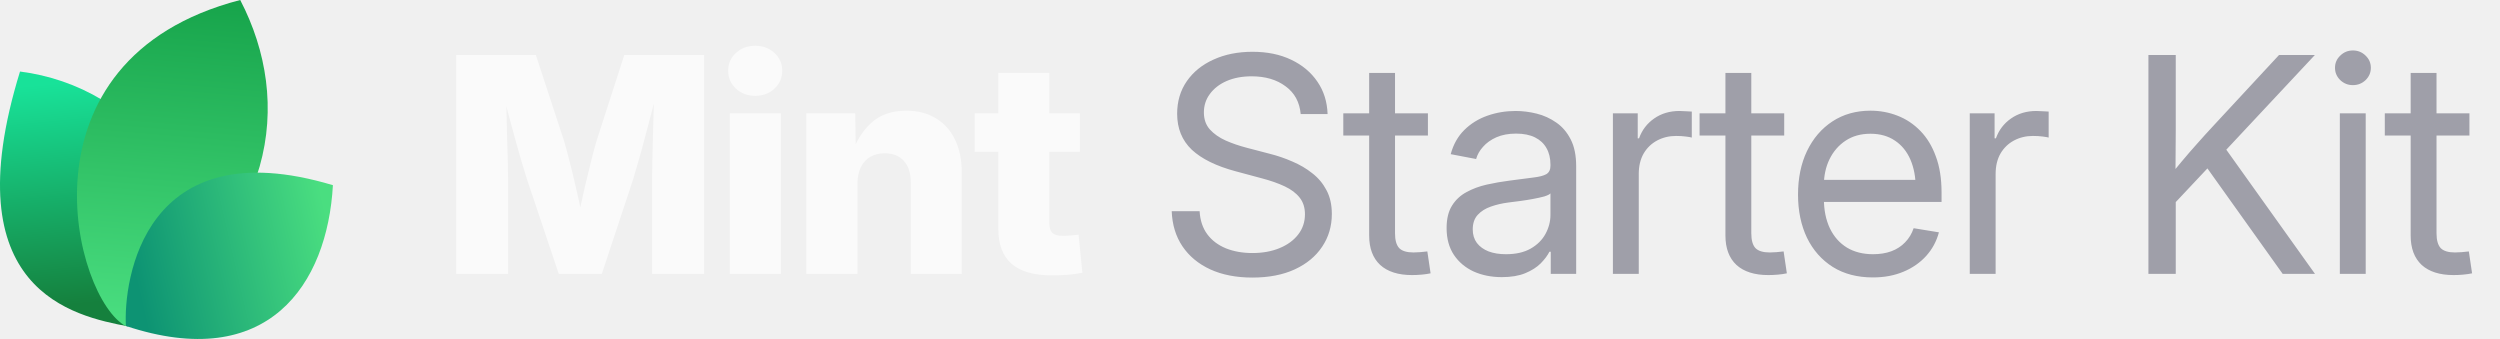
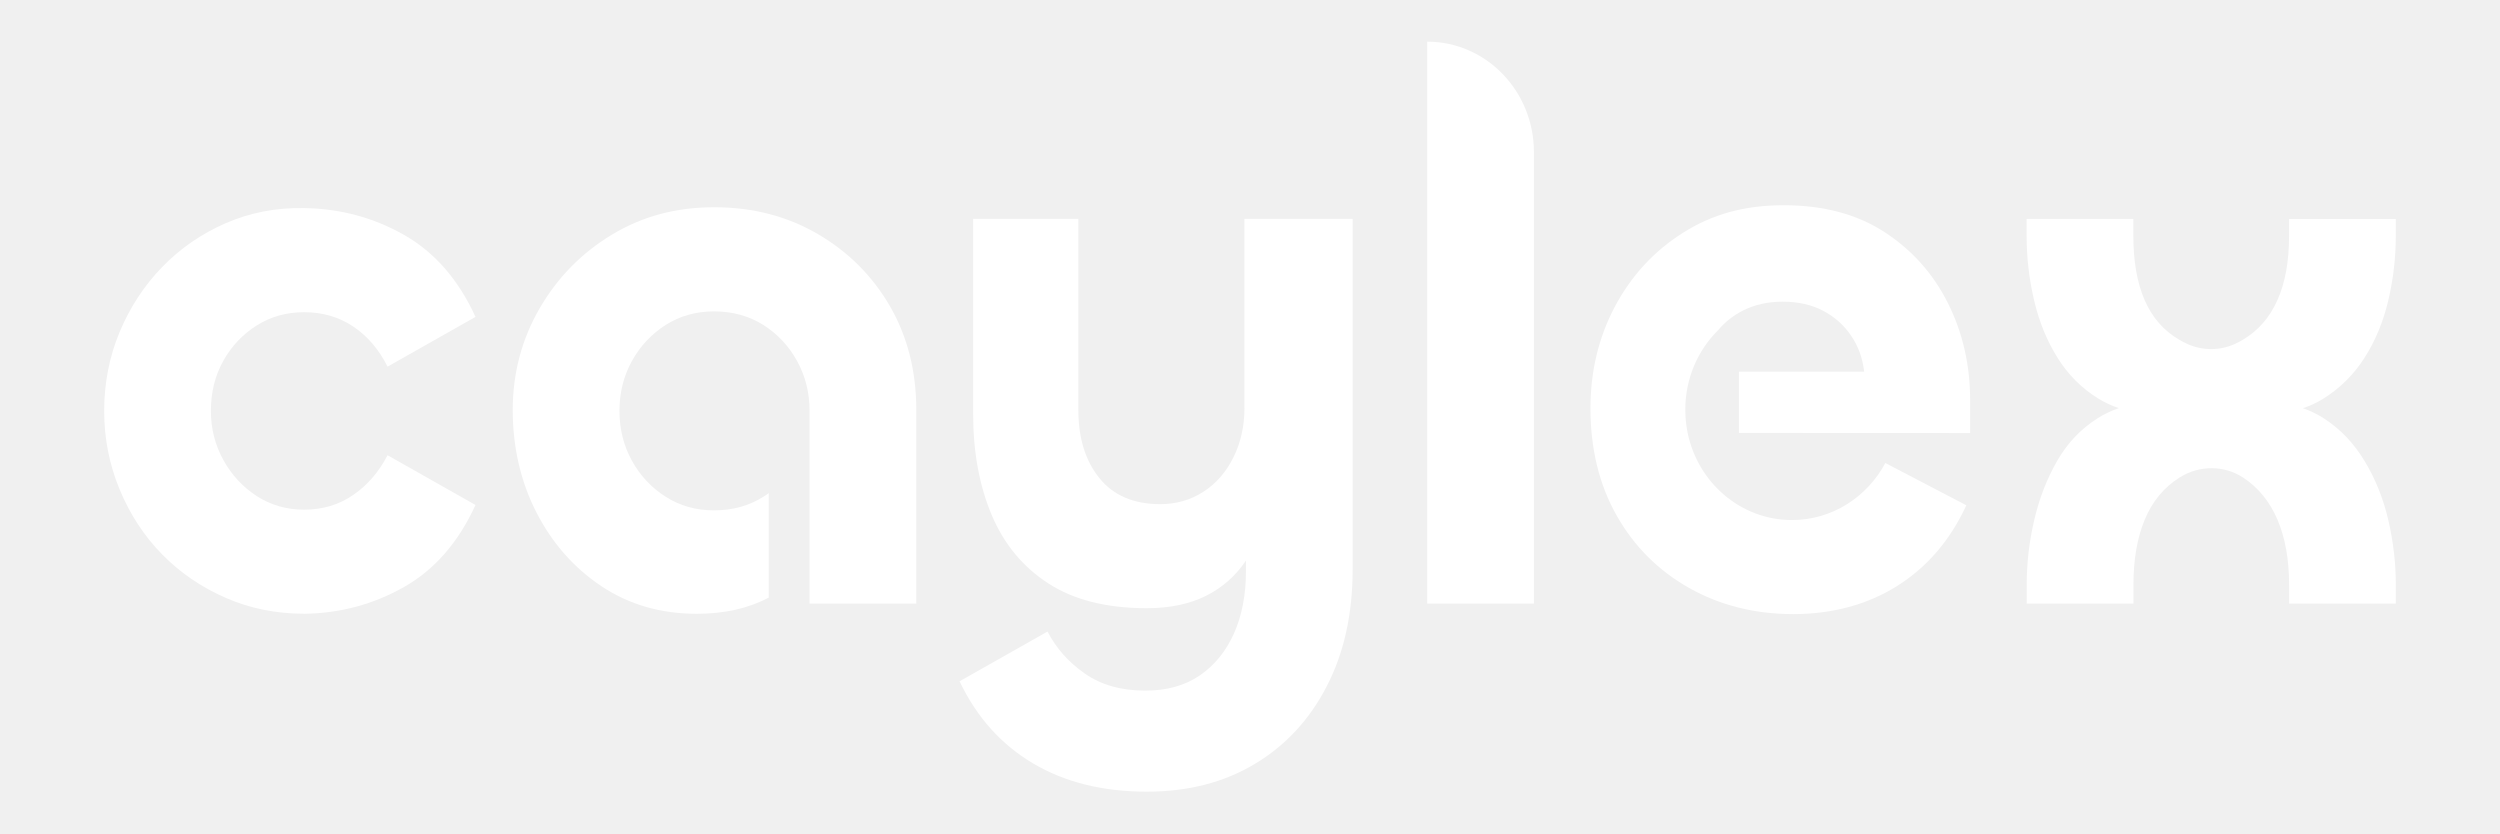
- <svg xmlns="http://www.w3.org/2000/svg" width="177" height="24" viewBox="0 0 177 24" fill="none">
-   <path d="M9.061 23.108C5.268 22.377 -3.391 20.627 1.417 5.064C9.634 6.099 16.973 14.064 9.061 23.108Z" fill="url(#paint0_linear_17557_2145)" />
-   <path d="M8.919 23.094C5.276 21.222 0.784 4.209 17.007 0C20.757 7.193 19.621 16.545 8.919 23.094Z" fill="url(#paint1_linear_17557_2145)" />
-   <path d="M8.914 23.079C8.735 19.882 10.159 9.085 23.57 13.111C23.181 20.123 18.984 26.418 8.914 23.079Z" fill="url(#paint2_linear_17557_2145)" />
-   <path d="M32.301 19.392V3.894H37.938L39.925 9.948C40.036 10.315 40.164 10.787 40.31 11.362C40.462 11.938 40.611 12.552 40.757 13.204C40.91 13.855 41.048 14.483 41.173 15.086C41.305 15.682 41.412 16.192 41.495 16.615H40.695C40.771 16.192 40.871 15.682 40.996 15.086C41.128 14.49 41.267 13.866 41.412 13.214C41.565 12.562 41.714 11.948 41.86 11.373C42.005 10.79 42.133 10.315 42.244 9.948L44.2 3.894H49.848V19.392H46.166V12.704C46.166 12.357 46.173 11.917 46.187 11.383C46.2 10.849 46.214 10.27 46.228 9.646C46.249 9.022 46.266 8.391 46.28 7.753C46.301 7.115 46.311 6.519 46.311 5.964H46.623C46.485 6.561 46.332 7.181 46.166 7.826C45.999 8.471 45.833 9.102 45.666 9.719C45.507 10.336 45.351 10.901 45.198 11.414C45.053 11.928 44.928 12.357 44.824 12.704L42.608 19.392H39.561L37.314 12.704C37.203 12.357 37.072 11.928 36.919 11.414C36.773 10.901 36.614 10.34 36.441 9.729C36.274 9.112 36.104 8.481 35.931 7.836C35.764 7.192 35.608 6.567 35.463 5.964H35.827C35.834 6.512 35.844 7.105 35.858 7.743C35.872 8.374 35.886 9.005 35.9 9.636C35.92 10.26 35.938 10.839 35.952 11.373C35.965 11.907 35.972 12.351 35.972 12.704V19.392H32.301ZM51.668 19.392V8.024H55.288V19.392H51.668ZM53.468 6.786C52.927 6.786 52.473 6.616 52.105 6.276C51.738 5.93 51.554 5.507 51.554 5.007C51.554 4.508 51.738 4.088 52.105 3.749C52.473 3.409 52.927 3.239 53.468 3.239C54.009 3.239 54.463 3.409 54.83 3.749C55.198 4.082 55.382 4.501 55.382 5.007C55.382 5.507 55.198 5.93 54.83 6.276C54.463 6.616 54.009 6.786 53.468 6.786ZM60.708 13.027V19.392H57.088V8.024H60.551L60.593 10.967H60.281C60.593 10.024 61.061 9.268 61.685 8.7C62.309 8.124 63.138 7.836 64.171 7.836C64.975 7.836 65.672 8.017 66.262 8.377C66.851 8.731 67.302 9.234 67.614 9.885C67.933 10.537 68.092 11.307 68.092 12.194V19.392H64.483V12.912C64.483 12.26 64.32 11.754 63.994 11.394C63.675 11.033 63.221 10.853 62.632 10.853C62.25 10.853 61.914 10.936 61.623 11.102C61.332 11.269 61.106 11.515 60.947 11.841C60.787 12.16 60.708 12.555 60.708 13.027ZM76.456 8.024V10.749H69.008V8.024H76.456ZM70.683 5.163H74.292V15.783C74.292 16.102 74.361 16.334 74.5 16.48C74.646 16.625 74.899 16.698 75.259 16.698C75.405 16.698 75.596 16.688 75.831 16.667C76.074 16.646 76.251 16.629 76.362 16.615L76.632 19.309C76.313 19.378 75.963 19.427 75.582 19.455C75.207 19.482 74.836 19.496 74.469 19.496C73.2 19.496 72.25 19.222 71.619 18.674C70.995 18.127 70.683 17.308 70.683 16.22V5.163Z" fill="#FAFAFA" />
-   <path d="M88.667 19.652C87.523 19.652 86.528 19.458 85.682 19.07C84.843 18.681 84.188 18.137 83.716 17.437C83.245 16.736 82.992 15.908 82.957 14.951H84.933C84.968 15.596 85.148 16.14 85.474 16.584C85.8 17.021 86.24 17.354 86.795 17.582C87.35 17.804 87.974 17.915 88.667 17.915C89.388 17.915 90.026 17.801 90.581 17.572C91.143 17.343 91.583 17.024 91.902 16.615C92.228 16.199 92.391 15.717 92.391 15.169C92.391 14.698 92.266 14.306 92.017 13.994C91.767 13.675 91.413 13.408 90.956 13.193C90.498 12.978 89.954 12.787 89.323 12.621L87.502 12.132C86.123 11.765 85.082 11.255 84.382 10.603C83.689 9.944 83.342 9.095 83.342 8.055C83.342 7.174 83.571 6.404 84.028 5.746C84.486 5.087 85.117 4.577 85.921 4.217C86.726 3.849 87.645 3.666 88.678 3.666C89.718 3.666 90.63 3.853 91.413 4.227C92.204 4.602 92.824 5.122 93.275 5.787C93.726 6.446 93.965 7.209 93.993 8.076H92.089C92.013 7.23 91.656 6.574 91.018 6.11C90.387 5.638 89.586 5.403 88.615 5.403C87.95 5.403 87.36 5.513 86.847 5.735C86.341 5.957 85.946 6.262 85.661 6.651C85.377 7.032 85.235 7.469 85.235 7.961C85.235 8.447 85.377 8.849 85.661 9.168C85.946 9.48 86.317 9.74 86.774 9.948C87.232 10.149 87.724 10.319 88.251 10.457L89.884 10.884C90.439 11.023 90.977 11.206 91.496 11.435C92.023 11.657 92.495 11.934 92.911 12.267C93.334 12.593 93.67 12.995 93.92 13.474C94.17 13.945 94.294 14.504 94.294 15.149C94.294 16.015 94.066 16.788 93.608 17.468C93.157 18.148 92.512 18.681 91.673 19.07C90.834 19.458 89.832 19.652 88.667 19.652ZM101.097 8.024V9.594H95.106V8.024H101.097ZM96.937 5.163H98.767V16.521C98.767 17 98.865 17.347 99.059 17.562C99.26 17.77 99.6 17.874 100.078 17.874C100.21 17.874 100.366 17.867 100.546 17.853C100.733 17.832 100.903 17.815 101.056 17.801L101.285 19.351C101.097 19.392 100.886 19.423 100.65 19.444C100.414 19.465 100.189 19.475 99.974 19.475C98.996 19.475 98.244 19.236 97.717 18.758C97.197 18.272 96.937 17.579 96.937 16.677V5.163ZM106.33 19.621C105.595 19.621 104.932 19.489 104.343 19.226C103.754 18.955 103.285 18.564 102.939 18.05C102.592 17.53 102.419 16.896 102.419 16.147C102.419 15.495 102.547 14.965 102.804 14.556C103.06 14.146 103.403 13.828 103.833 13.599C104.263 13.363 104.742 13.186 105.269 13.068C105.796 12.95 106.333 12.857 106.881 12.787C107.574 12.69 108.132 12.617 108.555 12.569C108.978 12.52 109.287 12.441 109.481 12.33C109.675 12.212 109.772 12.014 109.772 11.737V11.654C109.772 11.203 109.679 10.815 109.492 10.489C109.311 10.163 109.041 9.91 108.68 9.729C108.32 9.549 107.872 9.459 107.338 9.459C106.805 9.459 106.34 9.546 105.945 9.719C105.556 9.892 105.241 10.118 104.998 10.395C104.755 10.665 104.593 10.953 104.509 11.258L102.71 10.915C102.897 10.222 103.22 9.65 103.677 9.199C104.135 8.748 104.679 8.412 105.31 8.19C105.941 7.968 106.607 7.857 107.307 7.857C107.8 7.857 108.295 7.92 108.795 8.044C109.301 8.169 109.765 8.381 110.188 8.679C110.611 8.97 110.951 9.369 111.208 9.875C111.464 10.374 111.593 11.005 111.593 11.768V19.392H109.793V17.822H109.7C109.568 18.085 109.363 18.359 109.086 18.643C108.809 18.921 108.444 19.153 107.994 19.34C107.543 19.527 106.988 19.621 106.33 19.621ZM106.621 17.998C107.321 17.998 107.904 17.867 108.368 17.603C108.84 17.333 109.19 16.986 109.419 16.563C109.654 16.133 109.772 15.682 109.772 15.211V13.692C109.703 13.769 109.554 13.841 109.325 13.911C109.096 13.973 108.829 14.032 108.524 14.088C108.226 14.143 107.921 14.192 107.609 14.233C107.304 14.275 107.033 14.309 106.798 14.337C106.354 14.393 105.938 14.49 105.549 14.628C105.168 14.76 104.86 14.954 104.624 15.211C104.388 15.467 104.27 15.811 104.27 16.241C104.27 16.615 104.367 16.934 104.561 17.198C104.762 17.461 105.04 17.662 105.393 17.801C105.747 17.933 106.156 17.998 106.621 17.998ZM114.193 19.392V8.024H115.951V9.792H116.045C116.253 9.209 116.61 8.741 117.116 8.388C117.622 8.034 118.219 7.857 118.905 7.857C119.058 7.857 119.217 7.864 119.384 7.878C119.55 7.885 119.682 7.892 119.779 7.899V9.74C119.716 9.719 119.578 9.695 119.363 9.667C119.155 9.639 118.922 9.625 118.666 9.625C118.174 9.625 117.726 9.733 117.324 9.948C116.922 10.163 116.603 10.471 116.367 10.874C116.138 11.276 116.024 11.758 116.024 12.319V19.392H114.193ZM126.322 8.024V9.594H120.33V8.024H126.322ZM122.161 5.163H123.992V16.521C123.992 17 124.089 17.347 124.283 17.562C124.484 17.77 124.824 17.874 125.302 17.874C125.434 17.874 125.59 17.867 125.77 17.853C125.958 17.832 126.127 17.815 126.28 17.801L126.509 19.351C126.322 19.392 126.11 19.423 125.874 19.444C125.639 19.465 125.413 19.475 125.198 19.475C124.221 19.475 123.468 19.236 122.941 18.758C122.421 18.272 122.161 17.579 122.161 16.677V5.163ZM132.604 19.642C131.502 19.642 130.555 19.396 129.765 18.903C128.974 18.404 128.364 17.714 127.934 16.834C127.511 15.946 127.3 14.927 127.3 13.775C127.3 12.611 127.511 11.584 127.934 10.697C128.364 9.802 128.964 9.102 129.734 8.596C130.51 8.089 131.408 7.836 132.428 7.836C133.1 7.836 133.738 7.954 134.341 8.19C134.952 8.426 135.489 8.783 135.954 9.261C136.425 9.74 136.793 10.343 137.056 11.071C137.327 11.792 137.462 12.645 137.462 13.63V14.296H128.433V12.735H136.463L135.631 13.297C135.631 12.541 135.506 11.876 135.257 11.3C135.007 10.725 134.643 10.277 134.165 9.958C133.686 9.632 133.107 9.469 132.428 9.469C131.748 9.469 131.162 9.632 130.67 9.958C130.177 10.284 129.796 10.725 129.526 11.279C129.262 11.827 129.13 12.441 129.13 13.12V14.046C129.13 14.864 129.273 15.572 129.557 16.168C129.841 16.757 130.243 17.211 130.763 17.53C131.283 17.842 131.901 17.998 132.615 17.998C133.093 17.998 133.523 17.929 133.905 17.79C134.293 17.645 134.619 17.433 134.882 17.156C135.153 16.879 135.354 16.546 135.486 16.157L137.275 16.449C137.108 17.08 136.81 17.634 136.38 18.113C135.95 18.591 135.413 18.966 134.768 19.236C134.123 19.507 133.402 19.642 132.604 19.642ZM139.459 19.392V8.024H141.217V9.792H141.311C141.519 9.209 141.876 8.741 142.382 8.388C142.888 8.034 143.485 7.857 144.171 7.857C144.324 7.857 144.483 7.864 144.649 7.878C144.816 7.885 144.948 7.892 145.045 7.899V9.74C144.982 9.719 144.844 9.695 144.629 9.667C144.421 9.639 144.188 9.625 143.932 9.625C143.439 9.625 142.992 9.733 142.59 9.948C142.188 10.163 141.869 10.471 141.633 10.874C141.404 11.276 141.29 11.758 141.29 12.319V19.392H139.459ZM153.429 14.961V12.715C153.783 12.257 154.136 11.82 154.49 11.404C154.844 10.981 155.204 10.565 155.572 10.156C155.939 9.74 156.314 9.327 156.695 8.918L161.355 3.894H163.893L157.277 10.967H157.184L153.429 14.961ZM152.108 19.392V3.894H154.043V9.241L154.022 12.559L154.043 13.505V19.392H152.108ZM161.615 19.392L155.967 11.477L157.173 9.969L163.903 19.392H161.615ZM165.661 19.392V8.024H167.492V19.392H165.661ZM166.587 6.027C166.24 6.027 165.942 5.909 165.692 5.673C165.443 5.43 165.318 5.139 165.318 4.799C165.318 4.459 165.443 4.172 165.692 3.936C165.942 3.693 166.24 3.572 166.587 3.572C166.934 3.572 167.232 3.693 167.482 3.936C167.731 4.172 167.856 4.459 167.856 4.799C167.856 5.139 167.731 5.43 167.482 5.673C167.232 5.909 166.934 6.027 166.587 6.027ZM174.836 8.024V9.594H168.844V8.024H174.836ZM170.675 5.163H172.506V16.521C172.506 17 172.603 17.347 172.797 17.562C172.998 17.77 173.338 17.874 173.816 17.874C173.948 17.874 174.104 17.867 174.284 17.853C174.472 17.832 174.641 17.815 174.794 17.801L175.023 19.351C174.836 19.392 174.624 19.423 174.388 19.444C174.153 19.465 173.927 19.475 173.712 19.475C172.735 19.475 171.982 19.236 171.455 18.758C170.935 18.272 170.675 17.579 170.675 16.677V5.163Z" fill="#9F9FA9" />
-   <defs>
-     <linearGradient id="paint0_linear_17557_2145" x1="3.776" y1="5.916" x2="5.232" y2="21.559" gradientUnits="userSpaceOnUse">
-       <stop stop-color="#18E299" />
-       <stop offset="1" stop-color="#15803D" />
-     </linearGradient>
-     <linearGradient id="paint1_linear_17557_2145" x1="12.171" y1="-0.718" x2="10.19" y2="22.983" gradientUnits="userSpaceOnUse">
-       <stop stop-color="#16A34A" />
-       <stop offset="1" stop-color="#4ADE80" />
-     </linearGradient>
-     <linearGradient id="paint2_linear_17557_2145" x1="23.133" y1="15.353" x2="9.338" y2="18.52" gradientUnits="userSpaceOnUse">
-       <stop stop-color="#4ADE80" />
-       <stop offset="1" stop-color="#0D9373" />
-     </linearGradient>
-   </defs>
+ <svg xmlns="http://www.w3.org/2000/svg" width="240" height="80" viewBox="0 0 118 40" fill="#FFFFFF">
+   <path d="M13.597 29.459C12.251 29.459 10.992 29.204 9.828 28.694C8.661 28.184 7.644 27.489 6.779 26.607C5.913 25.724 5.235 24.684 4.741 23.491C4.247 22.299 4 21.041 4 19.724C4 18.406 4.247 17.119 4.741 15.938C5.235 14.756 5.913 13.718 6.779 12.823C7.646 11.928 8.661 11.226 9.828 10.716C10.995 10.206 12.251 9.963 13.597 9.988C15.328 10.013 16.929 10.443 18.396 11.276C19.863 12.111 21.006 13.421 21.824 15.211L17.602 17.599C17.192 16.779 16.645 16.136 15.96 15.676C15.275 15.216 14.486 14.986 13.597 14.986C12.755 14.986 11.997 15.196 11.324 15.621C10.651 16.044 10.116 16.608 9.719 17.319C9.322 18.029 9.123 18.829 9.123 19.726C9.123 20.571 9.322 21.356 9.719 22.076C10.116 22.796 10.651 23.377 11.324 23.811C11.997 24.247 12.755 24.464 13.597 24.464C14.488 24.464 15.275 24.229 15.96 23.754C16.645 23.282 17.192 22.646 17.602 21.851L21.824 24.239C21.006 26.029 19.863 27.342 18.396 28.174C16.929 29.007 15.331 29.437 13.597 29.462V29.459Z" />
+   <path d="M41.723 14.706C40.88 13.251 39.726 12.093 38.258 11.236C36.791 10.378 35.13 9.948 33.281 9.948C31.431 9.948 29.811 10.391 28.356 11.273C26.901 12.156 25.746 13.338 24.892 14.818C24.039 16.299 23.611 17.921 23.611 19.686C23.611 21.451 23.989 23.114 24.746 24.592C25.504 26.072 26.545 27.254 27.867 28.137C29.189 29.019 30.717 29.462 32.448 29.462C33.767 29.462 34.92 29.204 35.9 28.684V23.669C35.816 23.732 35.731 23.789 35.641 23.844C34.956 24.279 34.167 24.497 33.278 24.497C32.39 24.497 31.637 24.279 30.952 23.844C30.266 23.409 29.727 22.831 29.329 22.109C28.932 21.389 28.734 20.591 28.734 19.721C28.734 18.851 28.932 18.054 29.329 17.334C29.727 16.613 30.269 16.034 30.952 15.598C31.637 15.163 32.414 14.946 33.278 14.946C34.143 14.946 34.956 15.163 35.641 15.598C36.327 16.034 36.869 16.613 37.263 17.334C37.66 18.054 37.859 18.851 37.859 19.721V28.974H42.982V19.684C42.982 17.819 42.561 16.159 41.721 14.703L41.723 14.706Z" />
+   <path d="M58.734 19.574C58.734 20.444 58.559 21.234 58.211 21.941C57.862 22.651 57.38 23.204 56.768 23.602C56.153 23.999 55.463 24.199 54.693 24.199C53.417 24.199 52.444 23.782 51.771 22.949C51.097 22.116 50.761 21.026 50.761 19.684V10.506H45.711V19.871C45.711 21.686 46.006 23.299 46.594 24.702C47.183 26.107 48.091 27.209 49.318 28.002C50.543 28.797 52.119 29.194 54.044 29.194C55.151 29.194 56.102 28.994 56.894 28.597C57.678 28.204 58.315 27.639 58.806 26.907V27.404C58.806 28.549 58.613 29.549 58.23 30.407C57.845 31.265 57.298 31.937 56.589 32.422C55.879 32.907 55.008 33.15 53.974 33.15C52.819 33.15 51.85 32.875 51.069 32.33C50.286 31.782 49.691 31.11 49.282 30.314L45.059 32.702C45.878 34.42 47.05 35.73 48.577 36.637C50.105 37.545 51.928 38 54.044 38C56.015 38 57.743 37.56 59.22 36.675C60.7 35.792 61.855 34.547 62.682 32.945C63.513 31.342 63.927 29.469 63.927 27.329V10.506H58.731V19.574H58.734Z" />
+   <path d="M67.505 2C70.335 2 72.628 4.373 72.628 7.298V28.974H67.505V2Z" />
+   <path d="M93.566 20.784V19.216C93.566 17.524 93.213 15.971 92.501 14.551C91.791 13.133 90.774 11.996 89.453 11.138C88.128 10.278 86.516 9.851 84.615 9.851C82.715 9.851 81.177 10.291 79.78 11.176C78.386 12.056 77.299 13.241 76.514 14.718C75.732 16.198 75.342 17.824 75.342 19.589C75.342 21.554 75.764 23.276 76.606 24.757C77.446 26.237 78.608 27.394 80.088 28.227C81.567 29.059 83.233 29.477 85.085 29.477C86.937 29.477 88.651 29.022 90.082 28.114C91.513 27.209 92.615 25.919 93.384 24.254L89.496 22.224C88.624 23.857 86.942 24.962 85.012 24.962C82.555 24.962 80.504 23.172 80.008 20.786C79.984 20.661 79.959 20.534 79.945 20.401C79.909 20.161 79.894 19.914 79.894 19.666C79.894 18.166 80.499 16.808 81.47 15.848C81.782 15.473 82.165 15.168 82.618 14.928C82.913 14.773 83.235 14.658 83.581 14.583C83.894 14.513 84.228 14.481 84.581 14.481C85.303 14.481 85.939 14.623 86.494 14.908C87.046 15.196 87.499 15.593 87.847 16.104C88.196 16.611 88.407 17.189 88.479 17.839H82.468V20.781L93.568 20.786L93.566 20.784Z" />
+   <path d="M112.499 17.169C113.017 16.361 113.395 15.446 113.637 14.426C113.877 13.406 113.998 12.373 113.998 11.331V10.511H108.875V11.331C108.875 12.551 108.688 13.576 108.315 14.408C107.942 15.243 107.39 15.876 106.654 16.311C106.541 16.378 106.42 16.441 106.298 16.498C105.567 16.841 104.72 16.841 103.984 16.506C103.853 16.446 103.725 16.381 103.604 16.308C102.858 15.873 102.306 15.241 101.943 14.406C101.582 13.573 101.401 12.548 101.401 11.328V10.508H96.278V11.328C96.278 12.373 96.399 13.406 96.638 14.423C96.878 15.443 97.251 16.358 97.757 17.166C98.26 17.976 98.912 18.629 99.706 19.124C100.016 19.316 100.347 19.471 100.703 19.589C100.343 19.714 100.004 19.874 99.689 20.074C98.883 20.584 98.234 21.266 97.742 22.126C97.248 22.984 96.883 23.929 96.643 24.962C96.401 25.994 96.282 27.032 96.282 28.077V28.972H101.405V28.077C101.405 26.859 101.585 25.814 101.948 24.942C102.309 24.072 102.863 23.399 103.609 22.927C103.626 22.916 103.643 22.907 103.66 22.896C104.584 22.329 105.754 22.329 106.664 22.919C106.669 22.922 106.674 22.924 106.676 22.929C107.398 23.401 107.945 24.074 108.318 24.944C108.691 25.814 108.877 26.859 108.877 28.079V28.974H114V28.079C114 27.034 113.879 25.997 113.639 24.964C113.4 23.931 113.019 22.986 112.501 22.129C111.983 21.271 111.33 20.586 110.535 20.076C110.226 19.879 109.894 19.716 109.54 19.594C109.894 19.476 110.226 19.321 110.535 19.126C111.33 18.629 111.983 17.976 112.501 17.169H112.499Z" />
</svg>
